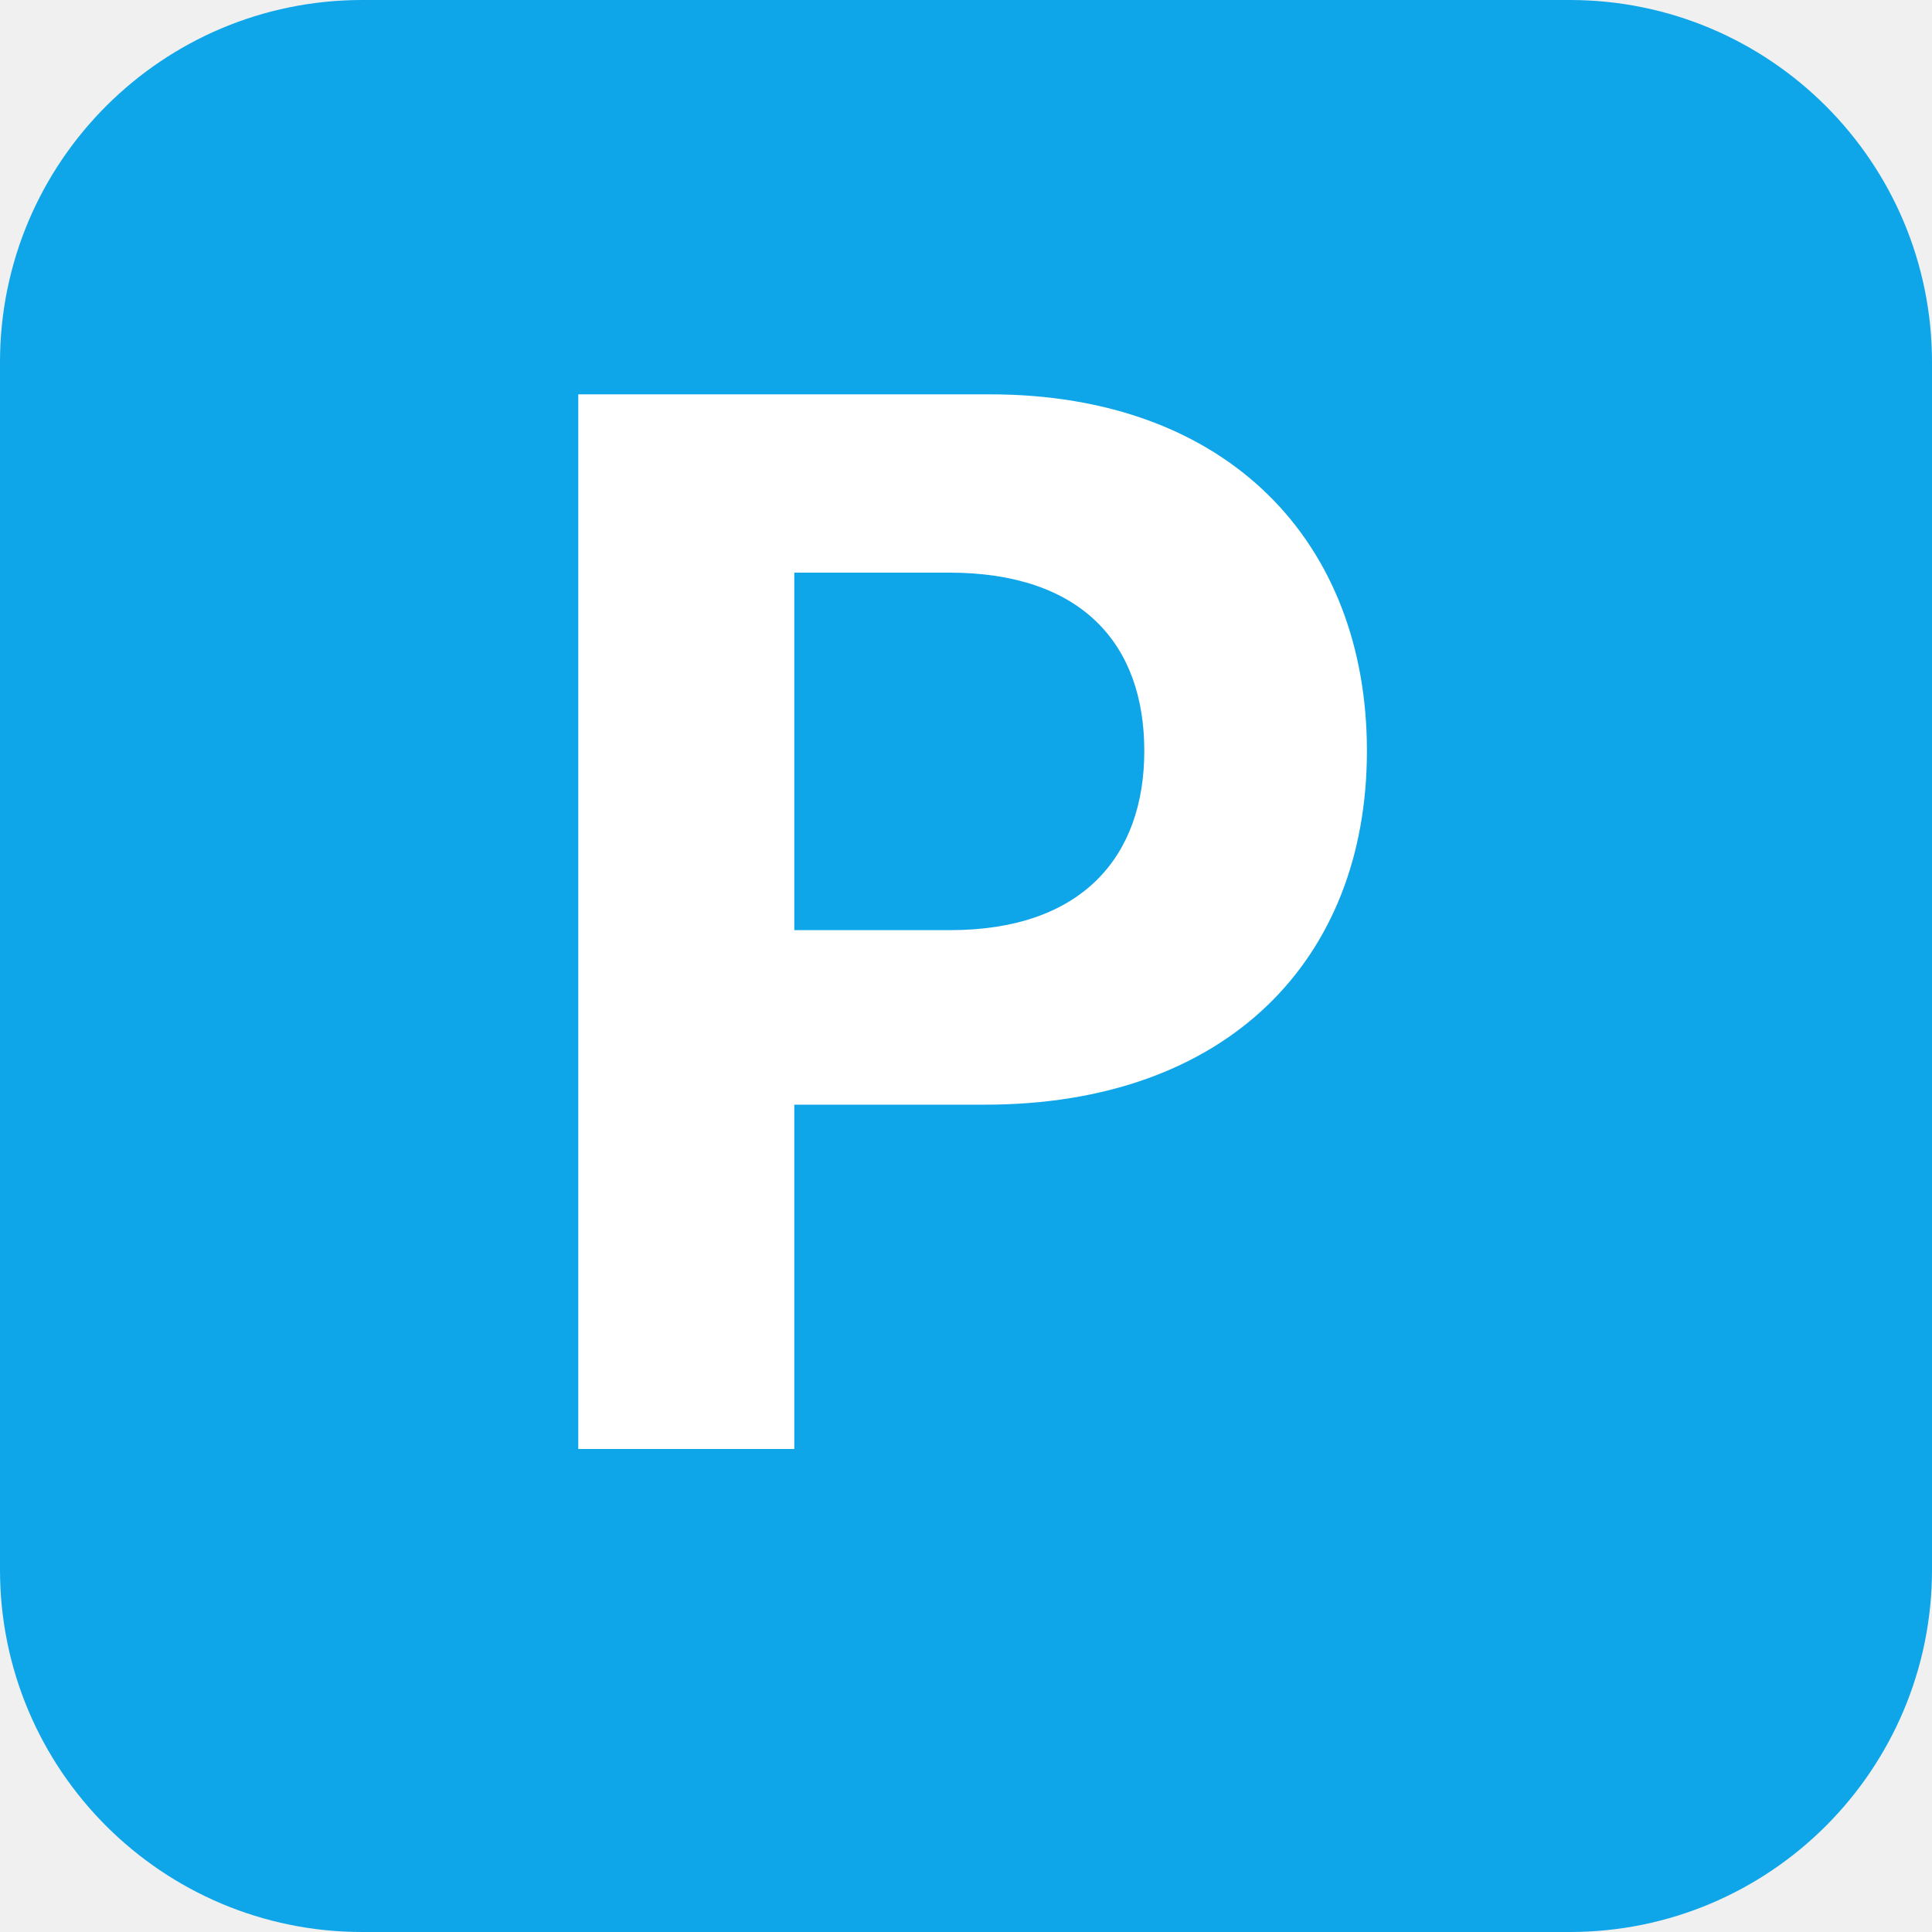
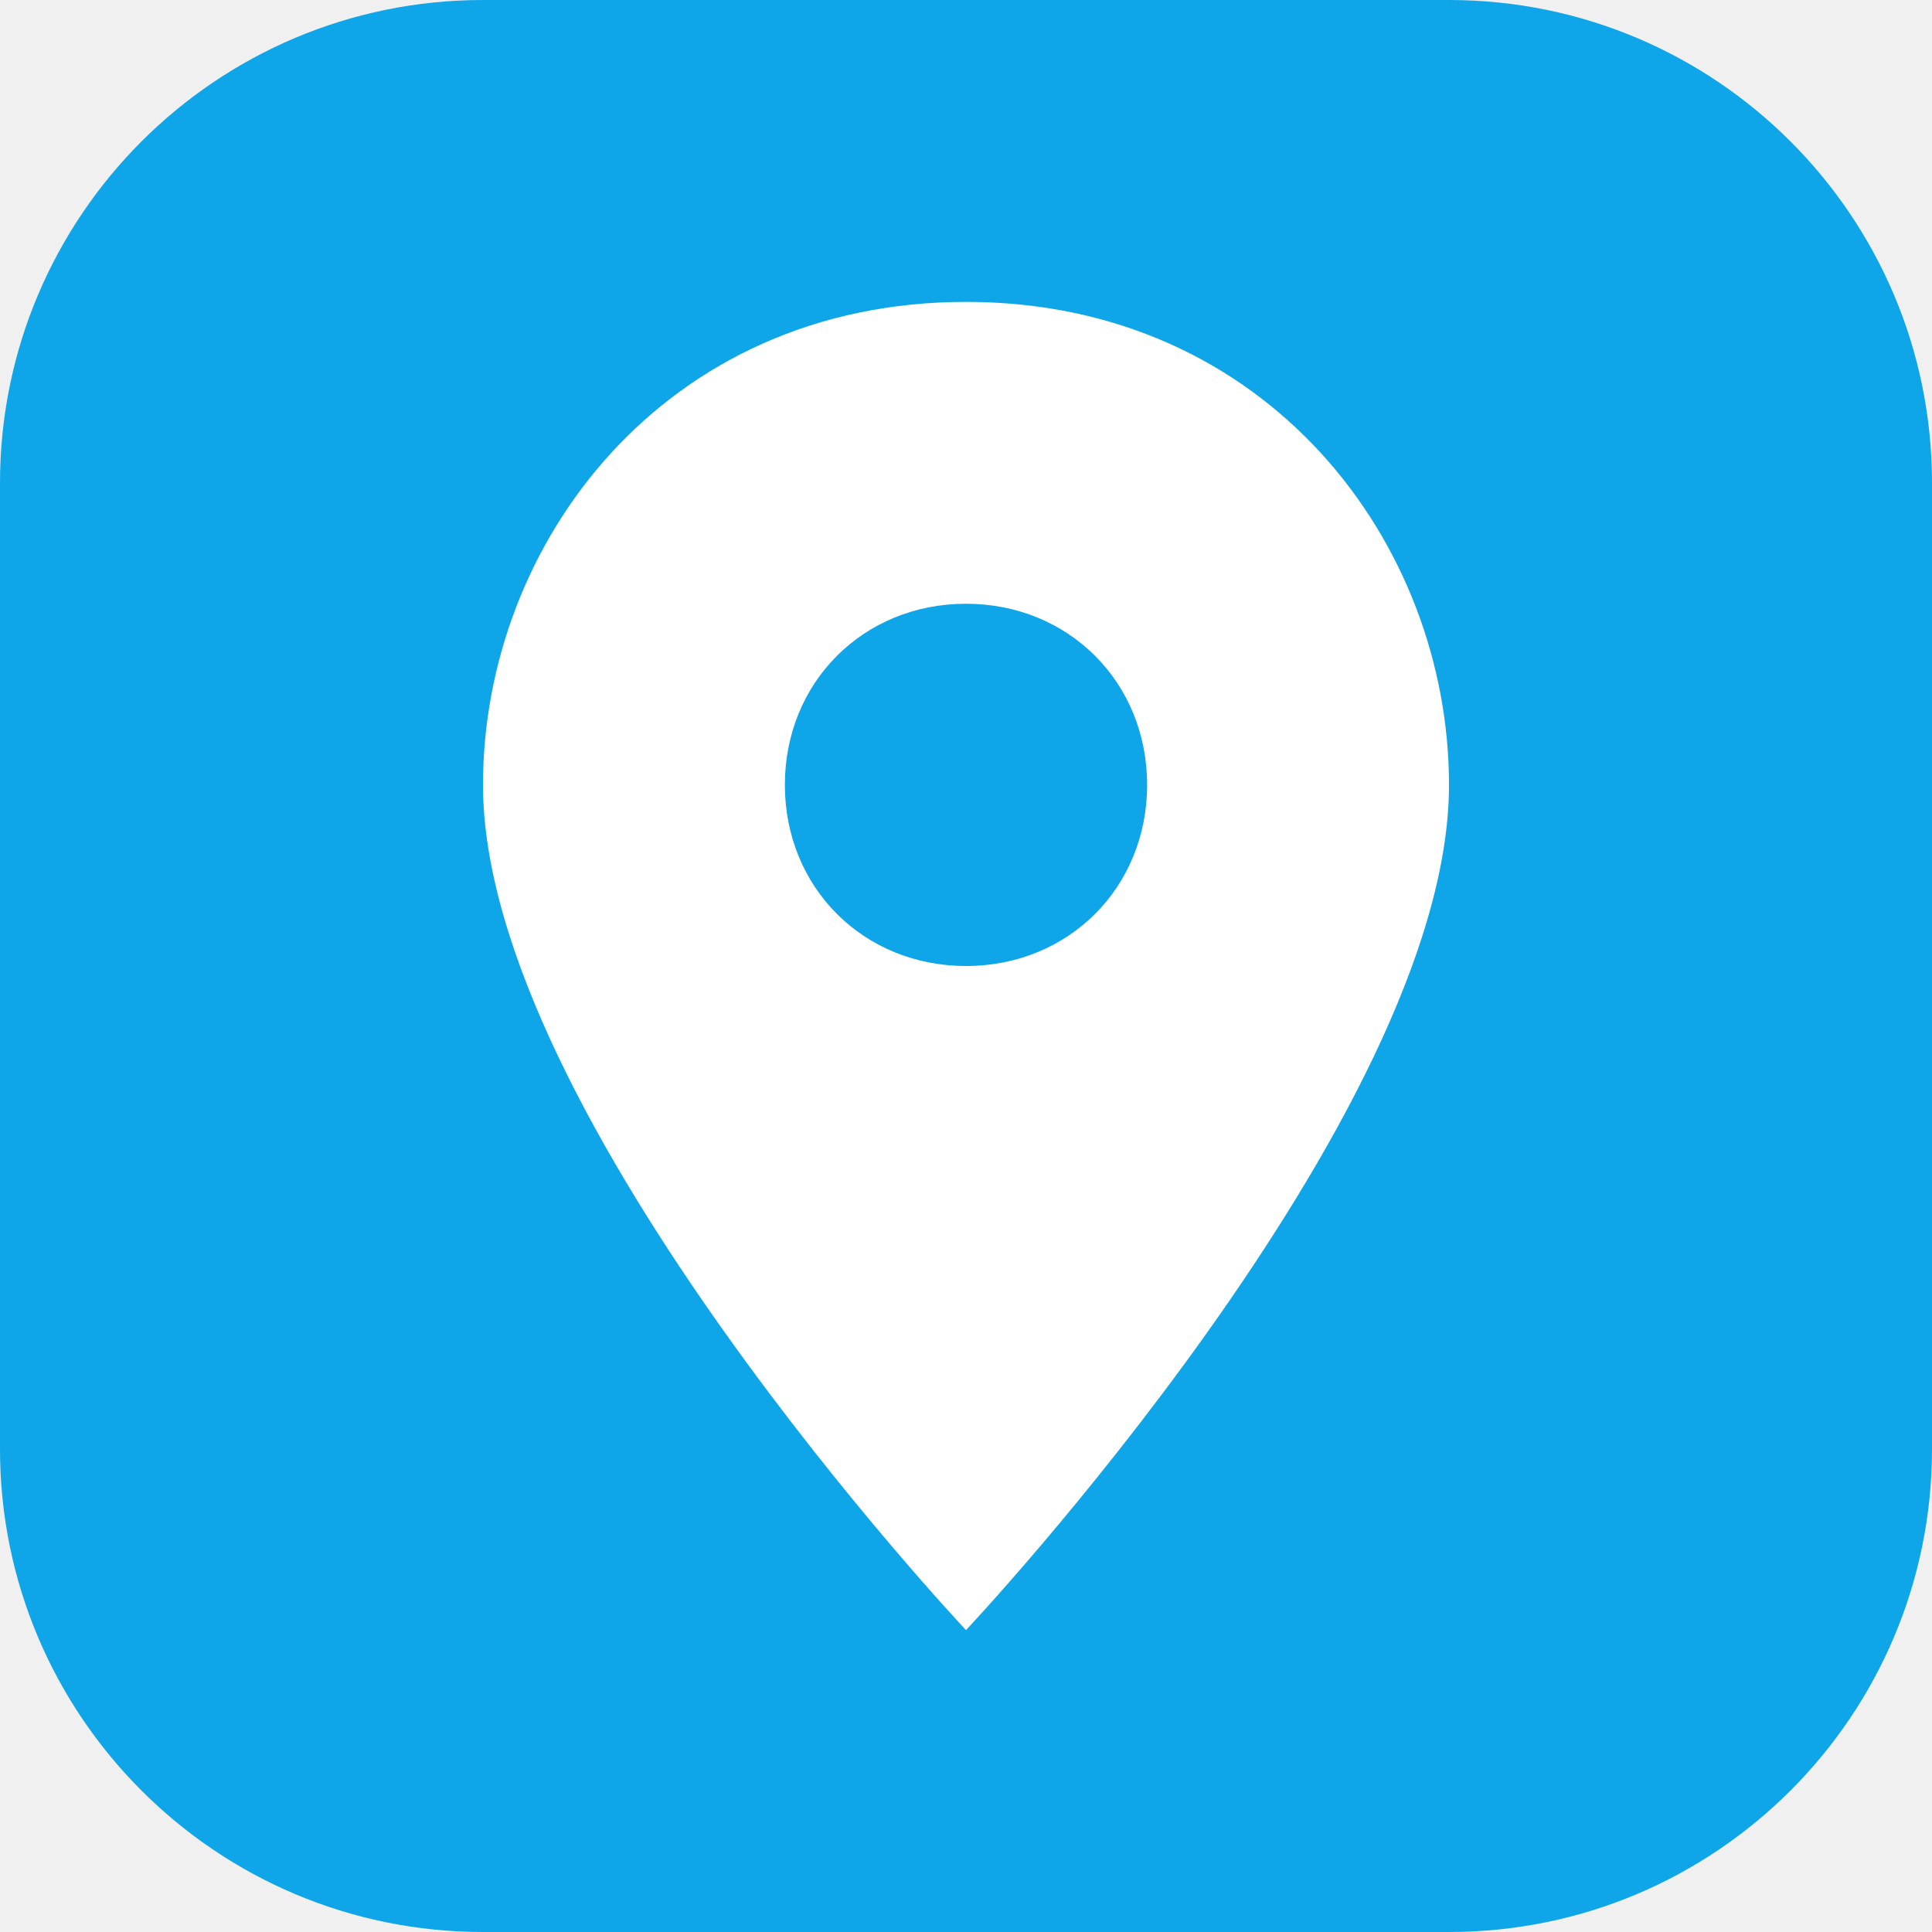
<svg xmlns="http://www.w3.org/2000/svg" viewBox="0 0 32 32" role="img" aria-label="PointAdvisor">
-   <style>
-     .favicon-letter { font-family: Inter, system-ui, -apple-system, sans-serif; font-size: 24px; font-weight: 700; }
-   </style>
-   <rect width="32" height="32" rx="6" fill="#0ea5e9" />
-   <text x="8" y="24" class="favicon-letter" fill="white">P</text>
+   <rect width="32" height="32" rx="8" fill="#0ea5e9" />
+   <path d="M16 5 C11 5 8 9 8 13 C8 18.5 16 27 16 27 C16 27 24 18.5 24 13 C24 9 21 5 16 5 Z M16 16 C14.3 16 13 14.7 13 13 C13 11.3 14.3 10 16 10 C17.7 10 19 11.3 19 13 C19 14.7 17.7 16 16 16 Z" fill="white" fill-rule="evenodd" />
</svg>
